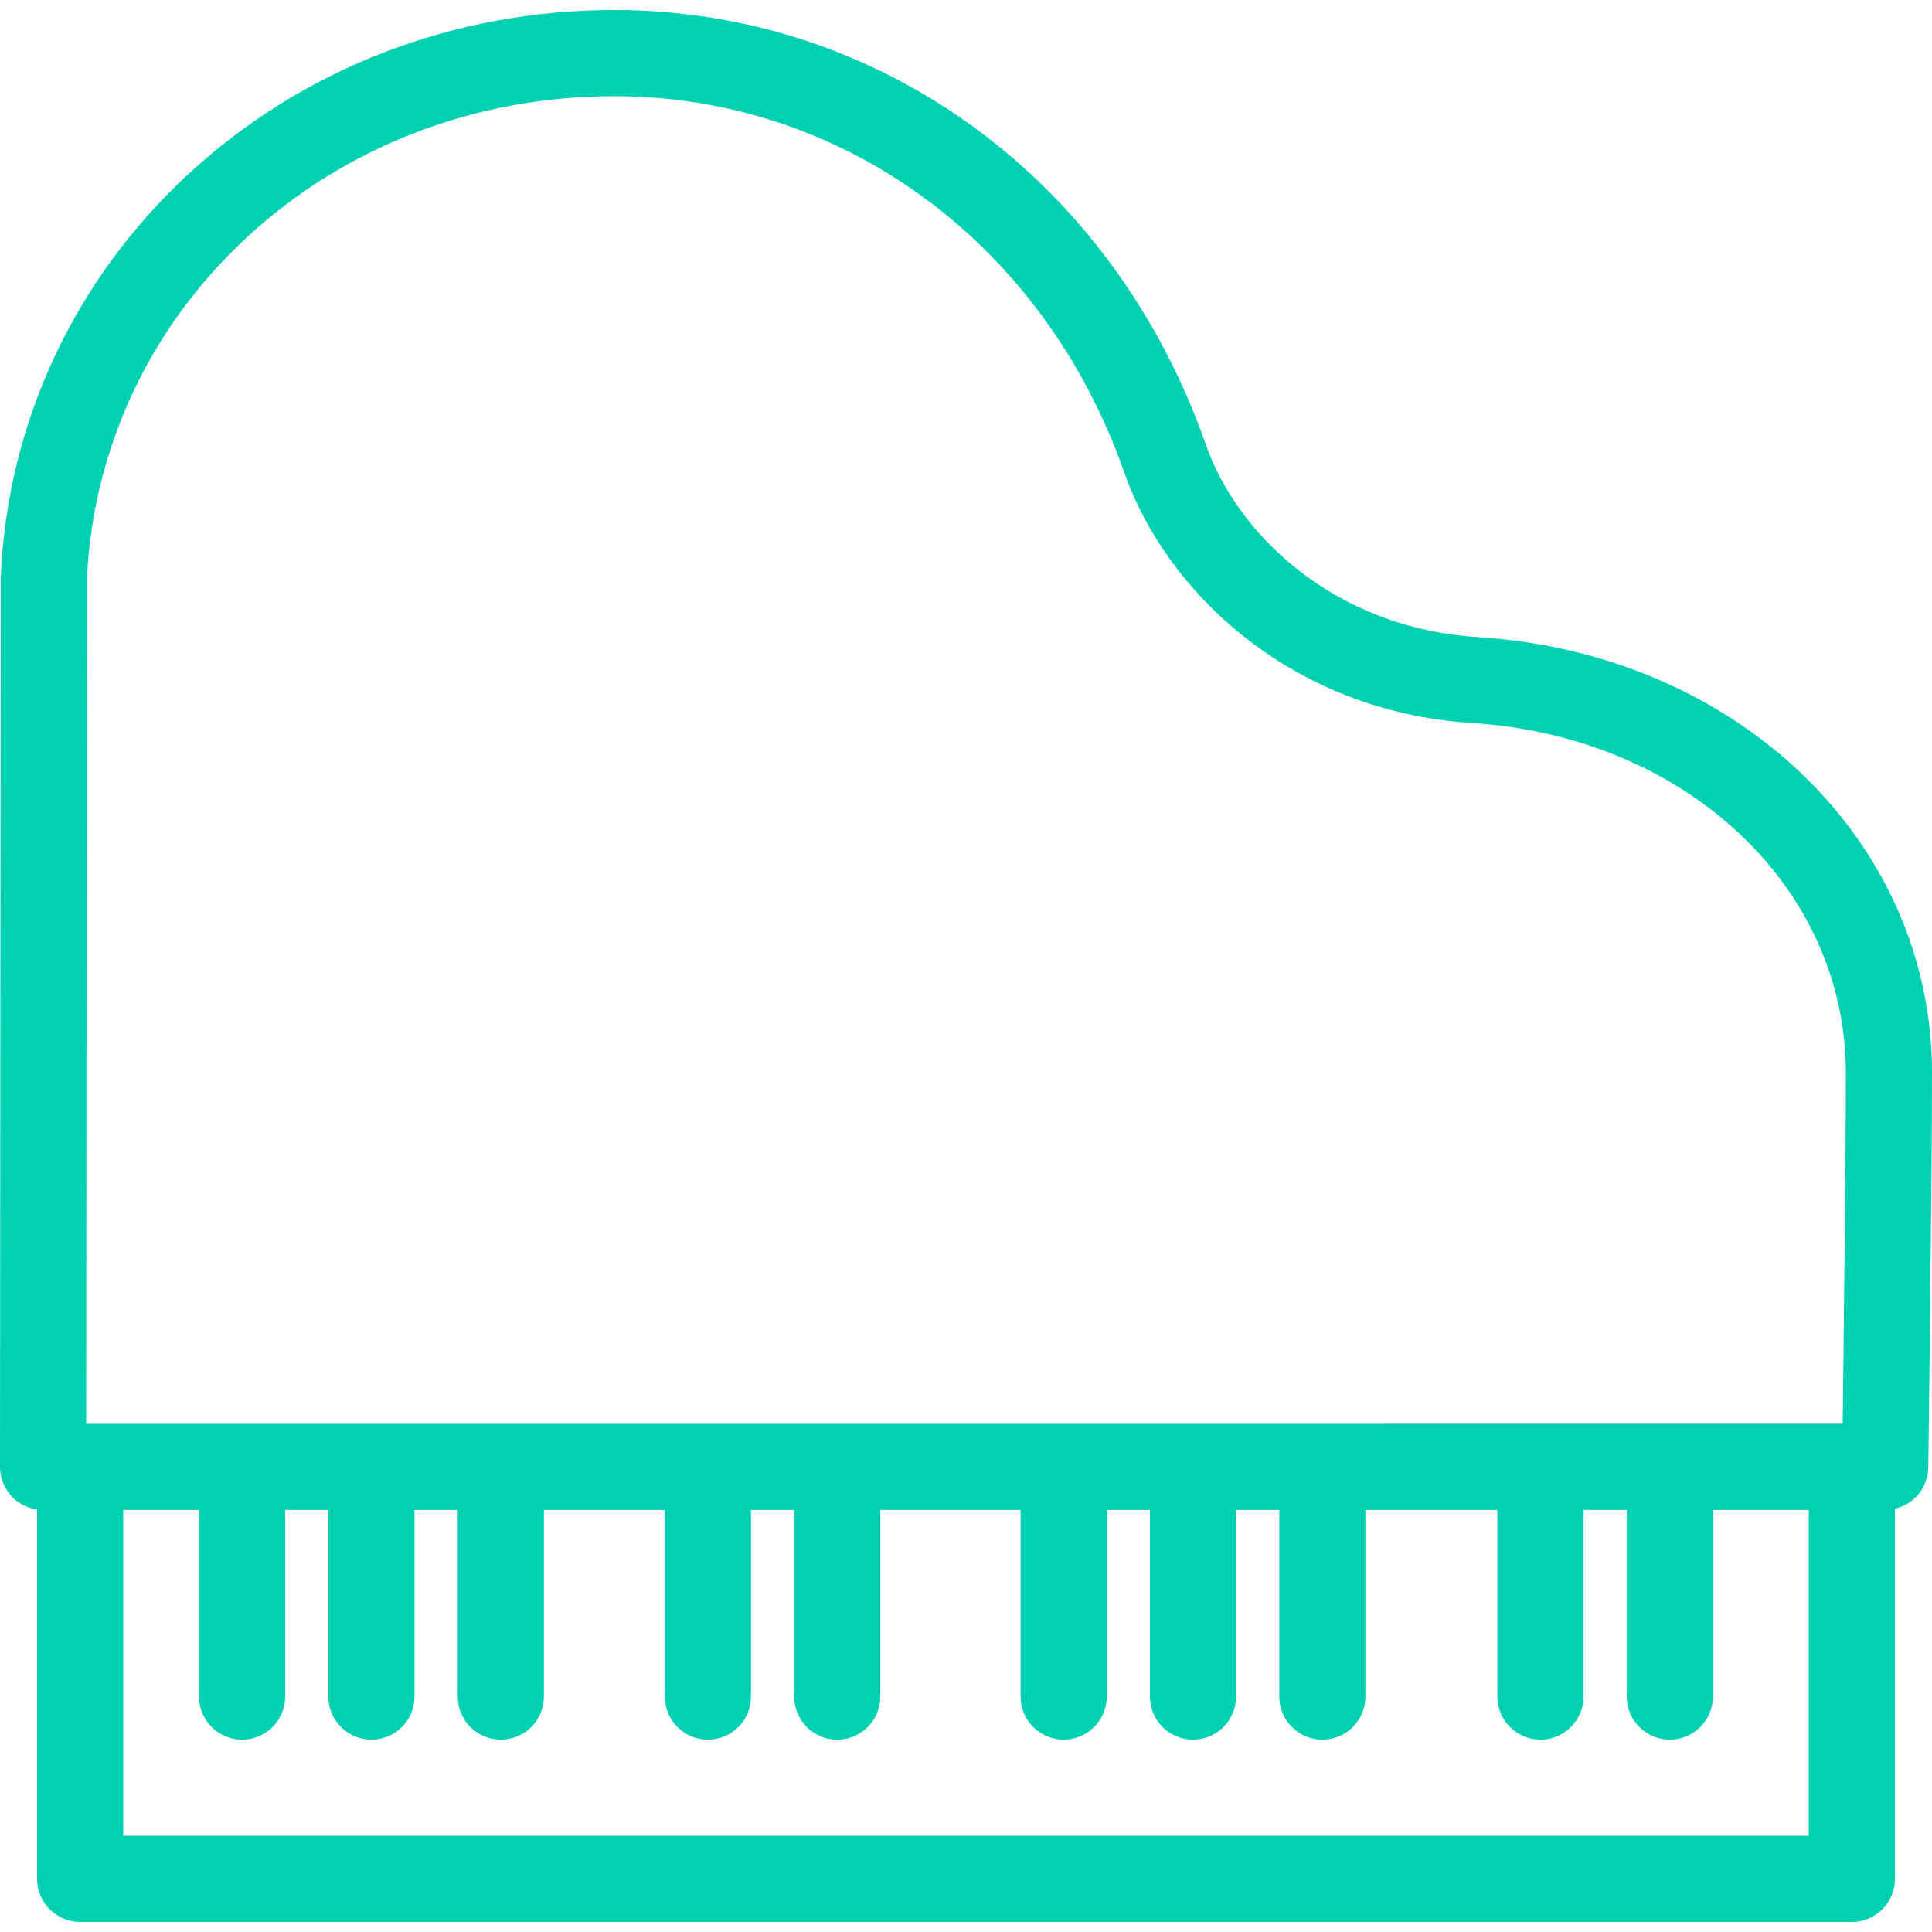
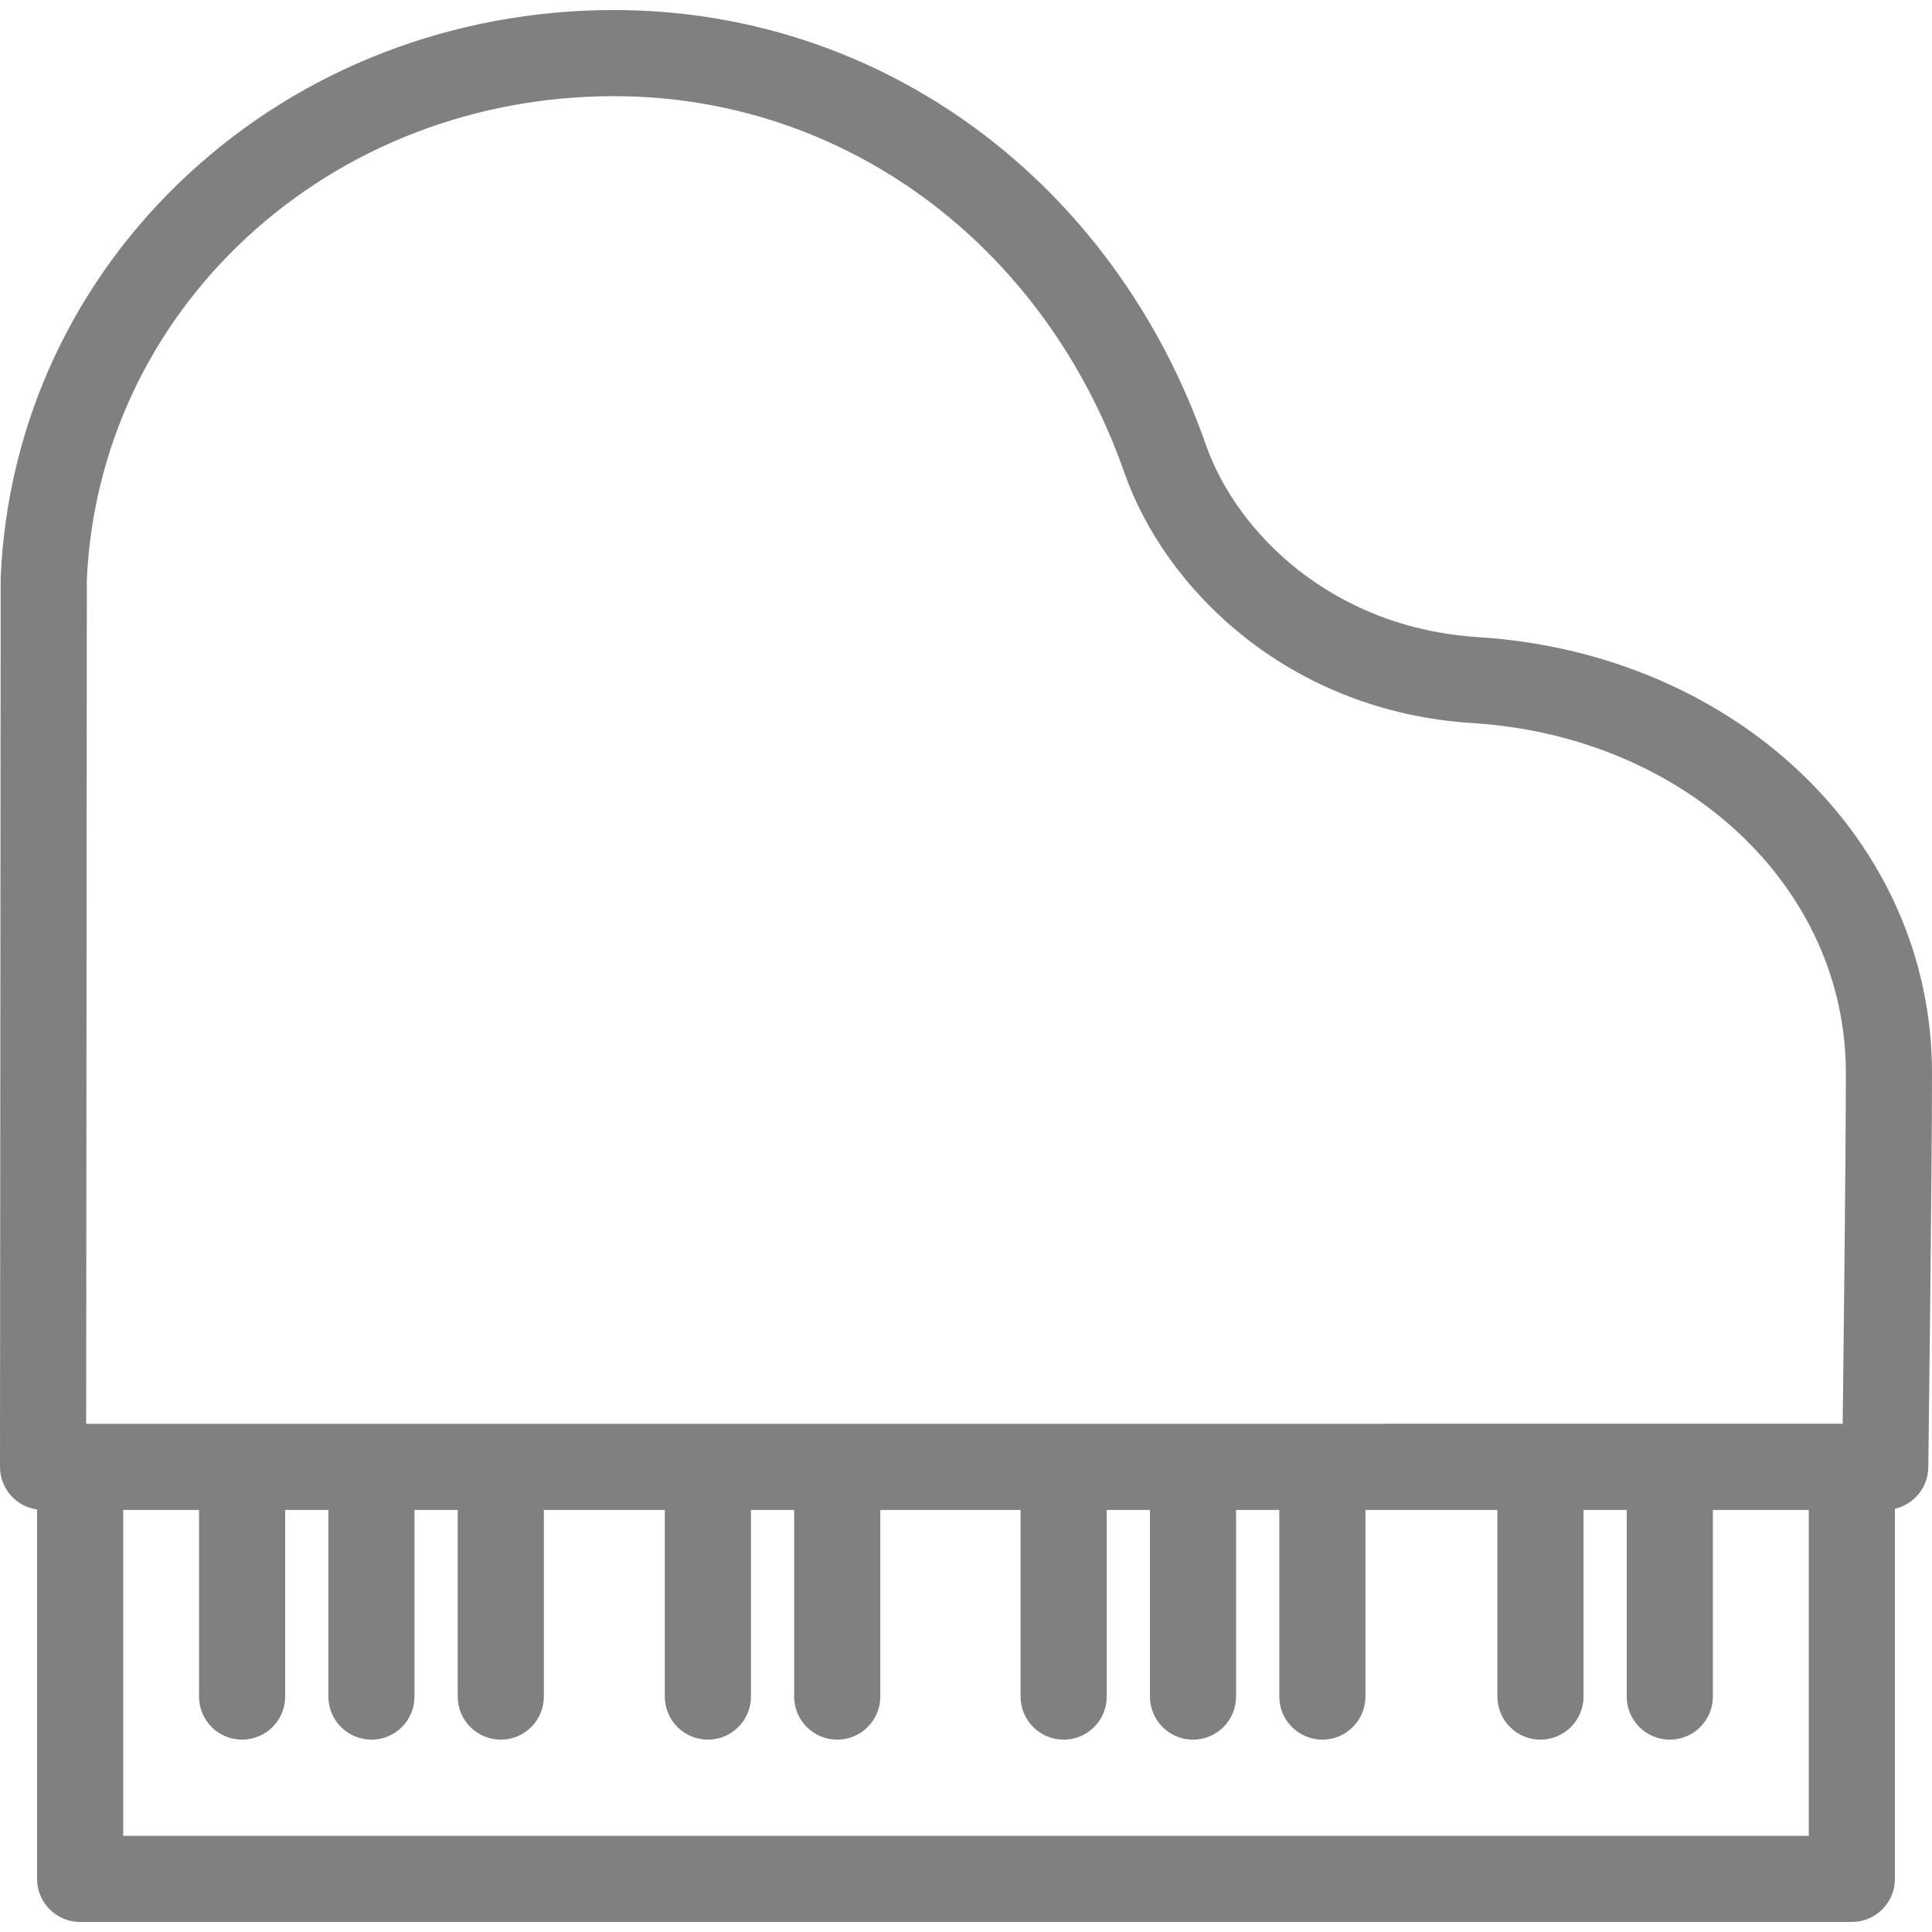
- <svg xmlns="http://www.w3.org/2000/svg" version="1.1" id="Capa_1" x="0px" y="0px" fill="#00d1b2" viewBox="0 0 314 314" style="enable-background:new 0 0 314 314;" xml:space="preserve">
+ <svg xmlns="http://www.w3.org/2000/svg" version="1.1" id="Capa_1" x="0px" y="0px" fill="#808080" viewBox="0 0 314 314" style="enable-background:new 0 0 314 314;" xml:space="preserve">
  <path d="M240.206,103.546c-23.505-1.487-39.148-16.783-44.226-31.281C180.96,29.356,143.203,1.631,99.789,1.631  c-26.011,0-50.57,9.463-69.152,26.644C12.061,45.449,1.222,68.693,0.119,93.724c-0.004,0.102-0.007,0.202-0.007,0.303L0,238.399  c-0.001,1.858,0.735,3.64,2.048,4.954c1.081,1.082,2.482,1.766,3.979,1.976v60.04c0,3.866,3.134,7,7,7h287.945c3.866,0,7-3.134,7-7  v-60.153c3.075-0.708,5.382-3.437,5.425-6.725c0.007-0.461,0.603-47.226,0.603-64.135C314,136.651,282.275,106.21,240.206,103.546z   M14.112,94.192c0.976-21.264,10.216-41.019,26.028-55.638c15.988-14.782,37.171-22.924,59.648-22.924  c37.38,0,69.951,24.046,82.978,61.26c6.604,18.859,26.651,38.735,56.554,40.628C273.914,119.708,300,144.144,300,174.356  c0,12.896-0.35,43.331-0.516,57.044l-285.479,0.005L14.112,94.192z M293.973,298.369H20.027v-52.964h12.321v30.332  c0,3.866,3.134,7,7,7s7-3.134,7-7v-30.332h7.022v30.332c0,3.866,3.134,7,7,7s7-3.134,7-7v-30.332h7.023v30.332c0,3.866,3.134,7,7,7  c3.866,0,7-3.134,7-7v-30.332h19.657v30.332c0,3.866,3.134,7,7,7c3.866,0,7-3.134,7-7v-30.332h7.022v30.332c0,3.866,3.134,7,7,7  s7-3.134,7-7v-30.332h22.8v30.332c0,3.866,3.134,7,7,7c3.866,0,7-3.134,7-7v-30.332h7.024v30.332c0,3.866,3.134,7,7,7  c3.866,0,7-3.134,7-7v-30.332h7.023v30.332c0,3.866,3.134,7,7,7s7-3.134,7-7v-30.332h21.445v30.332c0,3.866,3.134,7,7,7s7-3.134,7-7  v-30.332h7.023v30.332c0,3.866,3.134,7,7,7c3.866,0,7-3.134,7-7v-30.332h15.584V298.369z" />
  <g>
</g>
  <g>
</g>
  <g>
</g>
  <g>
</g>
  <g>
</g>
  <g>
</g>
  <g>
</g>
  <g>
</g>
  <g>
</g>
  <g>
</g>
  <g>
</g>
  <g>
</g>
  <g>
</g>
  <g>
</g>
  <g>
</g>
</svg>
